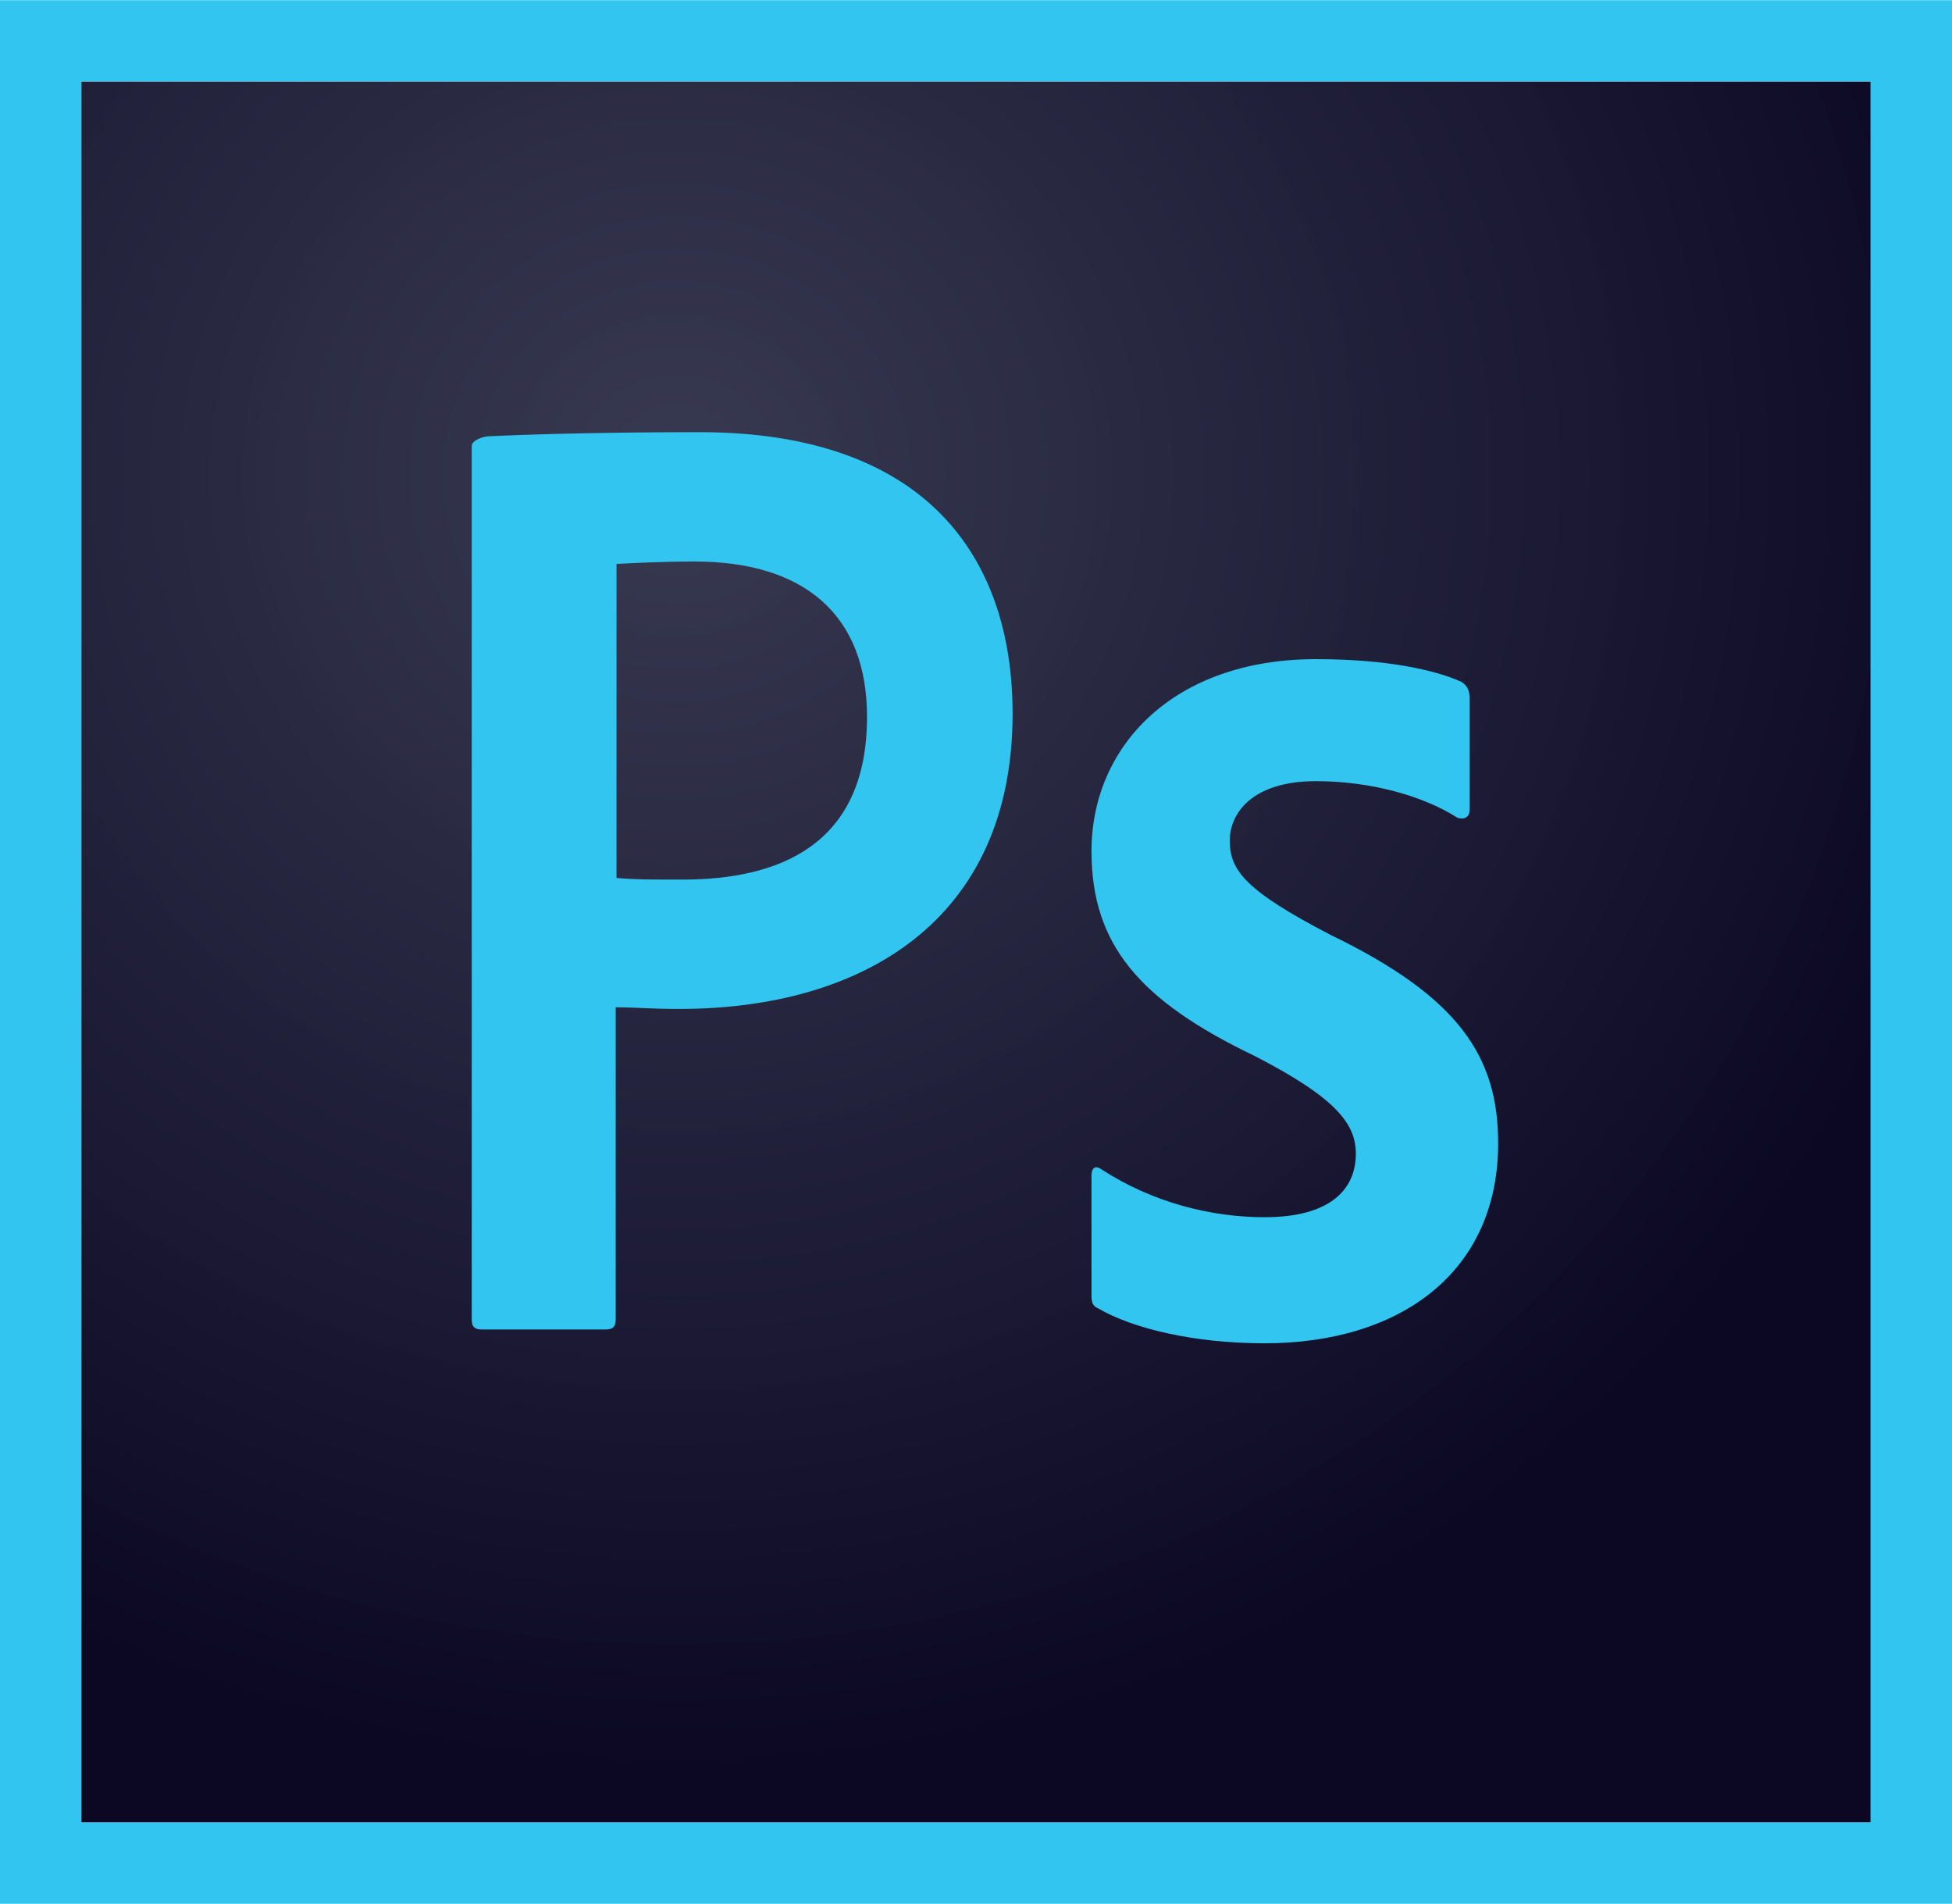
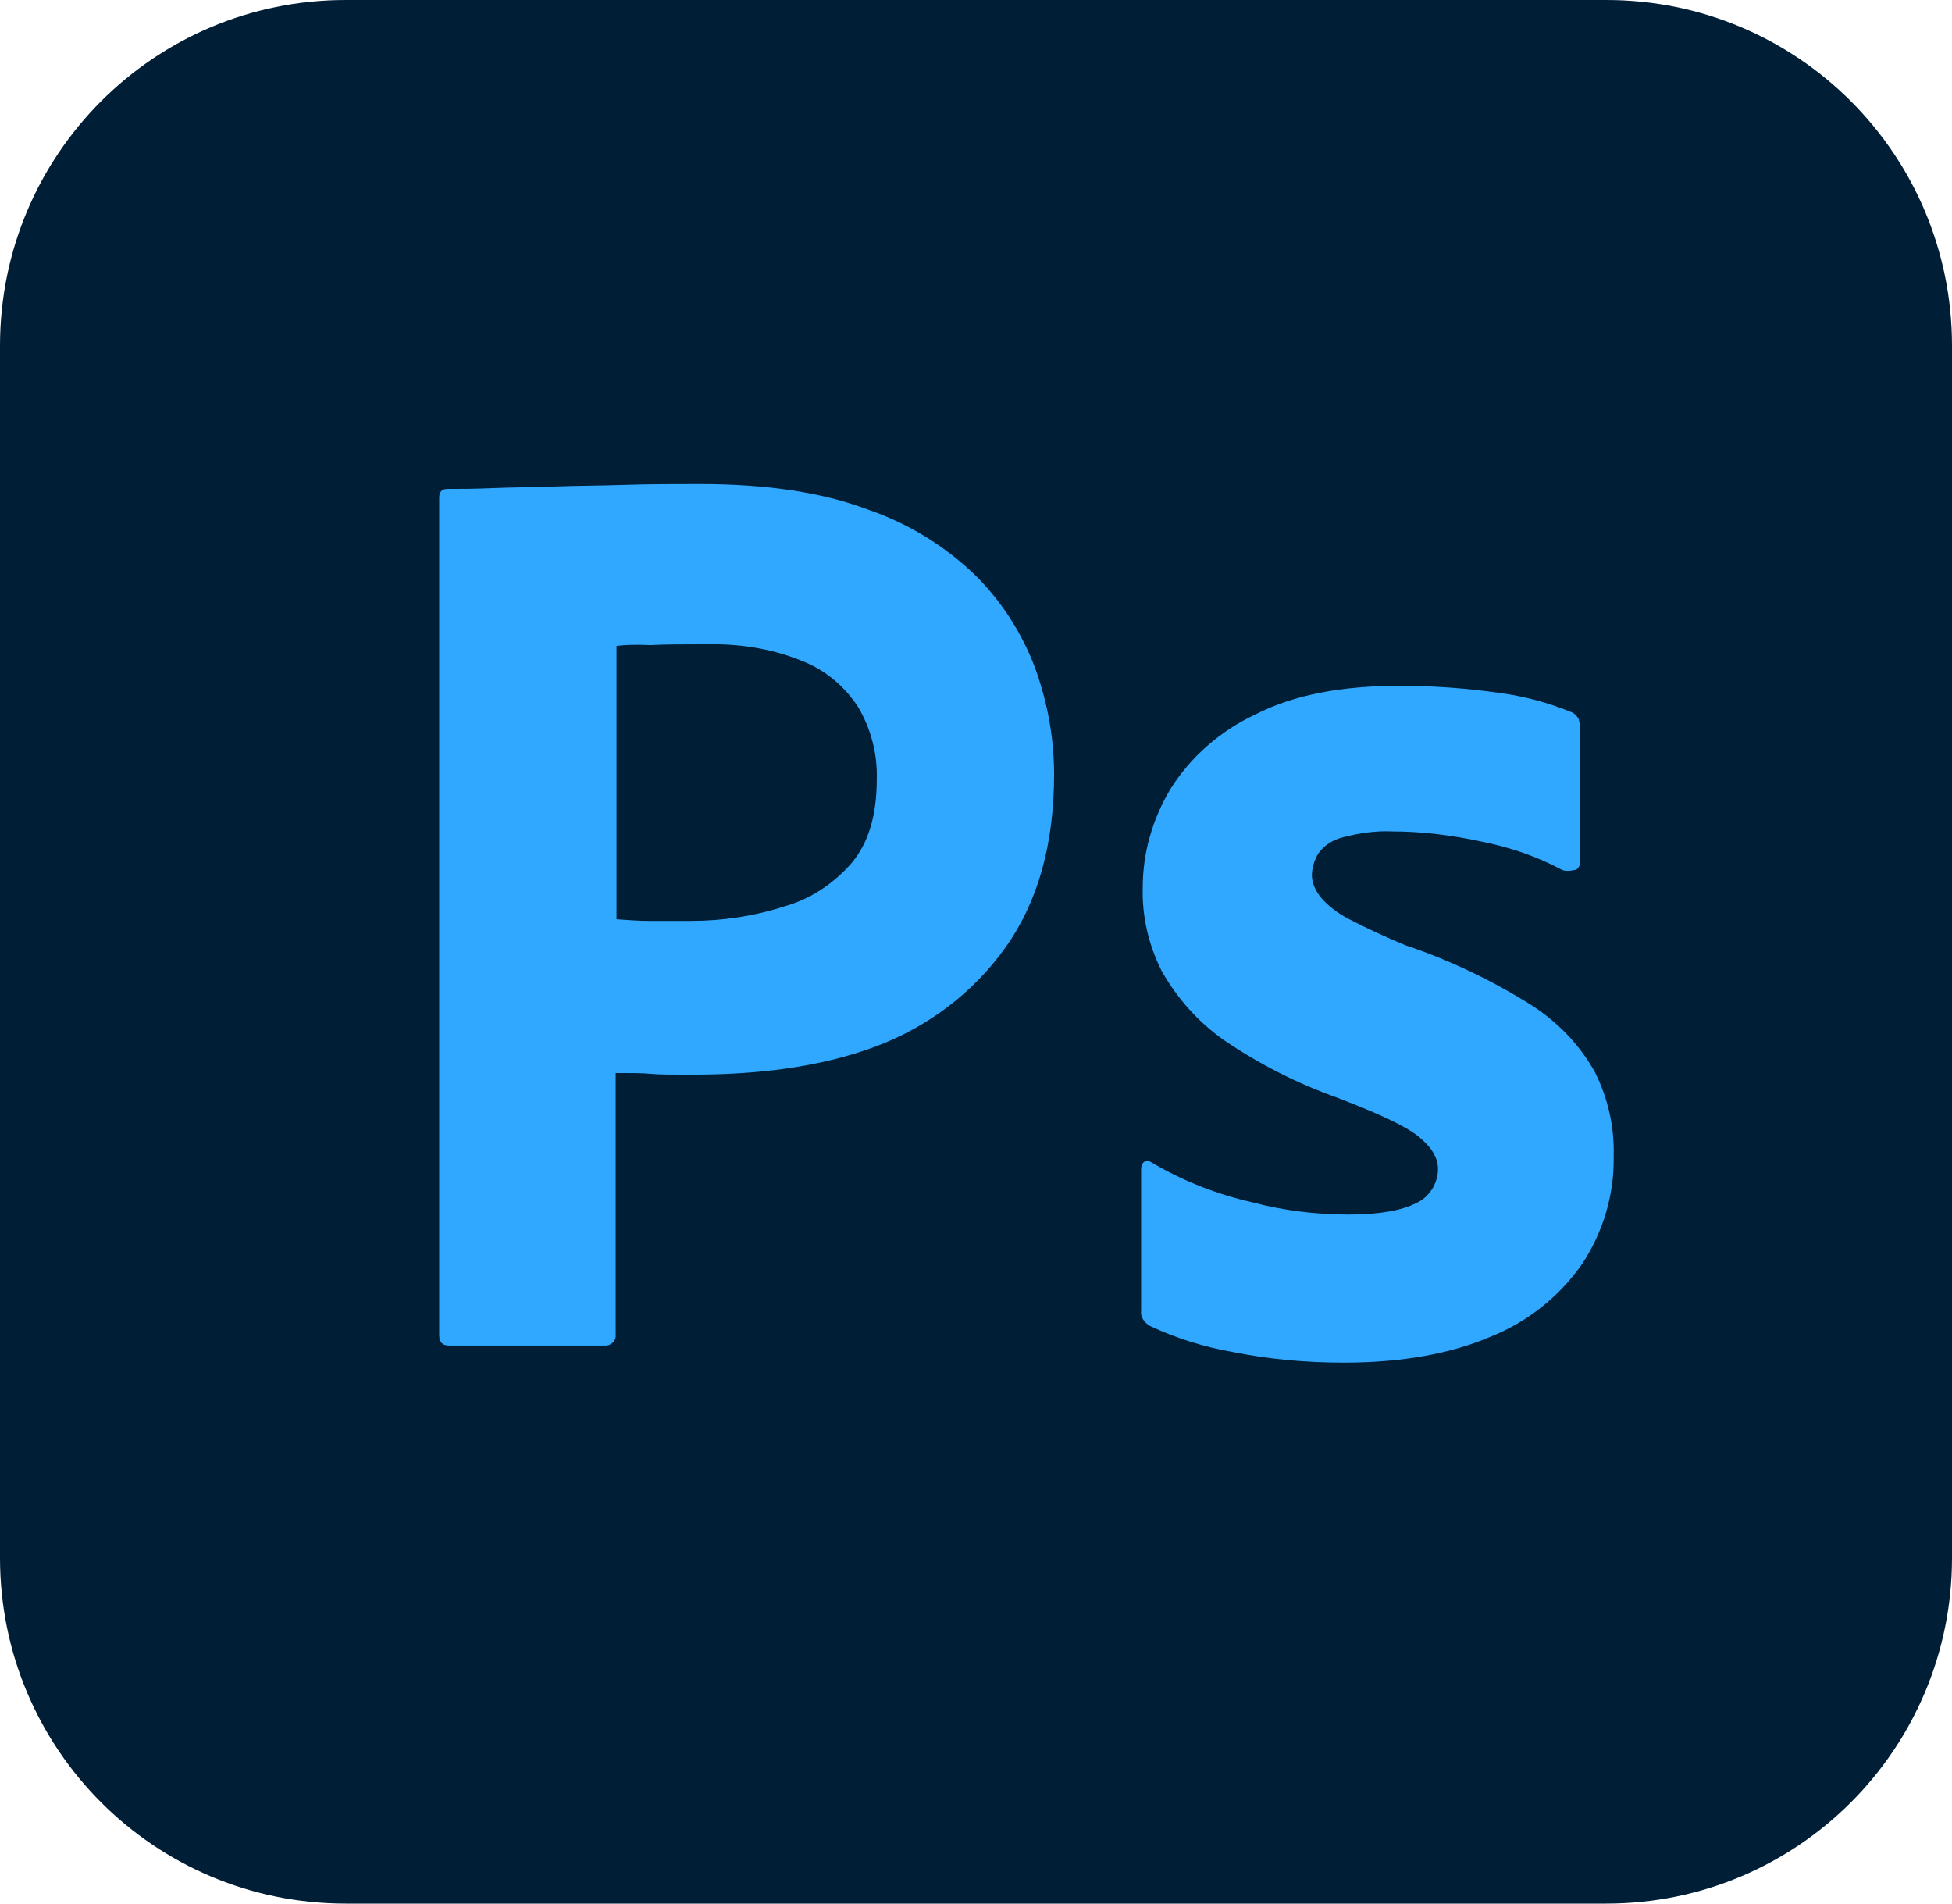
- <svg xmlns="http://www.w3.org/2000/svg" width="2500" height="2438" viewBox="0 130.746 595.279 580.398" id="photoshop">
-   <radialGradient id="a" cx="-183.69" cy="328.972" r=".76" gradientTransform="matrix(545.6736 0 0 528.3113 100439.305 -173525.125)" gradientUnits="userSpaceOnUse">
-     <stop offset="0" stop-color="#34364e" stop-opacity=".98" />
-     <stop offset="1" stop-color="#0c0824" />
-   </radialGradient>
-   <path fill="url(#a)" d="M24.803 155.549h545.674v530.792H24.803V155.549z" />
-   <path fill="#31c5f0" d="M24.803 155.549h545.674v530.792H24.803V155.549zM0 711.145h595.28V130.746H0v580.399zm401.318-342.287c-19.595 0-26.291 9.921-26.291 18.106 0 8.929 4.464 15.13 30.756 28.772 38.941 18.851 51.095 36.957 51.095 63.497 0 39.685-30.26 61.016-71.186 61.016-21.579 0-40.182-4.465-50.847-10.665-1.736-.744-1.984-1.984-1.984-3.969v-36.461c0-2.48 1.24-3.225 2.977-1.984 15.626 10.17 33.484 14.634 49.854 14.634 19.595 0 27.78-8.185 27.78-19.347 0-8.929-5.705-16.866-30.757-29.764-35.221-16.866-49.854-33.98-49.854-62.504 0-31.997 25.052-58.536 68.457-58.536 21.331 0 36.213 3.225 44.398 6.945 1.984 1.24 2.48 3.224 2.48 4.96v33.98c0 1.984-1.24 3.225-3.721 2.48-10.913-6.943-27.035-11.16-43.157-11.16zm-213.309 29.516c5.705.496 10.17.496 20.091.496 29.021 0 56.304-10.169 56.304-49.606 0-31.5-19.595-47.375-52.583-47.375-9.921 0-19.347.496-23.812.744v95.741zM143.86 266.668c0-1.736 3.473-2.977 5.456-2.977 15.875-.744 39.438-1.24 63.993-1.24 68.705 0 95.492 37.701 95.492 85.82 0 63-45.638 90.036-101.693 90.036-9.425 0-12.649-.496-19.347-.496v95.245c0 1.984-.744 2.976-2.976 2.976h-37.949c-1.984 0-2.977-.744-2.977-2.976V266.668z" />
+ <svg xmlns="http://www.w3.org/2000/svg" version="1.1" id="Layer_1" x="0px" y="0px" viewBox="0 0 240 234" style="enable-background:new 0 0 240 234;" xml:space="preserve">
+   <style type="text/css">
+ 	.st0{fill:#001E36;}
+ 	.st1{fill:#31A8FF;}
+ </style>
+   <g id="Layer_2_1_">
+     <g id="Surfaces">
+       <g id="Photo_Surface">
+         <g id="Outline_no_shadow">
+           <path class="st0" d="M42.5,0h155C221,0,240,19,240,42.5v149c0,23.5-19,42.5-42.5,42.5h-155C19,234,0,215,0,191.5v-149      C0,19,19,0,42.5,0z" />
+         </g>
+       </g>
+     </g>
+     <g id="Outlined_Mnemonics_Logos">
+       <g id="Ps">
+         <path class="st1" d="M54,164.1V61.2c0-0.7,0.3-1.1,1-1.1c1.7,0,3.3,0,5.6-0.1c2.4-0.1,4.9-0.1,7.6-0.2c2.7-0.1,5.6-0.1,8.7-0.2     c3.1-0.1,6.1-0.1,9.1-0.1c8.2,0,15,1,20.6,3.1c5,1.7,9.6,4.5,13.4,8.2c3.2,3.2,5.7,7.1,7.3,11.4c1.5,4.2,2.3,8.5,2.3,13     c0,8.6-2,15.7-6,21.3c-4,5.6-9.6,9.8-16.1,12.2c-6.8,2.5-14.3,3.4-22.5,3.4c-2.4,0-4,0-5-0.1c-1-0.1-2.4-0.1-4.3-0.1v32.1     c0.1,0.7-0.4,1.3-1.1,1.4c-0.1,0-0.2,0-0.4,0H55.2C54.4,165.4,54,165,54,164.1z M75.8,79.4V113c1.4,0.1,2.7,0.2,3.9,0.2H85     c3.9,0,7.8-0.6,11.5-1.8c3.2-0.9,6-2.8,8.2-5.3c2.1-2.5,3.1-5.9,3.1-10.3c0.1-3.1-0.7-6.2-2.3-8.9c-1.7-2.6-4.1-4.6-7-5.7     c-3.7-1.5-7.7-2.1-11.8-2c-2.6,0-4.9,0-6.8,0.1C77.9,79.2,76.5,79.3,75.8,79.4L75.8,79.4z" />
+         <path class="st1" d="M192,106.9c-3-1.6-6.2-2.7-9.6-3.4c-3.7-0.8-7.4-1.3-11.2-1.3c-2-0.1-4.1,0.2-6,0.7c-1.3,0.3-2.4,1-3.1,2     c-0.5,0.8-0.8,1.8-0.8,2.7c0,0.9,0.4,1.8,1,2.6c0.9,1.1,2.1,2,3.4,2.7c2.3,1.2,4.7,2.3,7.1,3.3c5.4,1.8,10.6,4.3,15.4,7.3     c3.3,2.1,6,4.9,7.9,8.3c1.6,3.2,2.4,6.7,2.3,10.3c0.1,4.7-1.3,9.4-3.9,13.3c-2.8,4-6.7,7.1-11.2,8.9c-4.9,2.1-10.9,3.2-18.1,3.2     c-4.6,0-9.1-0.4-13.6-1.3c-3.5-0.6-7-1.7-10.2-3.2c-0.7-0.4-1.2-1.1-1.1-1.9v-17.4c0-0.3,0.1-0.7,0.4-0.9     c0.3-0.2,0.6-0.1,0.9,0.1c3.9,2.3,8,3.9,12.4,4.9c3.8,1,7.8,1.5,11.8,1.5c3.8,0,6.5-0.5,8.3-1.4c1.6-0.7,2.7-2.4,2.7-4.2     c0-1.4-0.8-2.7-2.4-4c-1.6-1.3-4.9-2.8-9.8-4.7c-5.1-1.8-9.8-4.2-14.2-7.2c-3.1-2.2-5.7-5.1-7.6-8.5c-1.6-3.2-2.4-6.7-2.3-10.2     c0-4.3,1.2-8.4,3.4-12.1c2.5-4,6.2-7.2,10.5-9.2c4.7-2.4,10.6-3.5,17.7-3.5c4.1,0,8.3,0.3,12.4,0.9c3,0.4,5.9,1.2,8.6,2.3     c0.4,0.1,0.8,0.5,1,0.9c0.1,0.4,0.2,0.8,0.2,1.2v16.3c0,0.4-0.2,0.8-0.5,1C192.9,107.1,192.4,107.1,192,106.9z" />
+       </g>
+     </g>
+   </g>
</svg>
